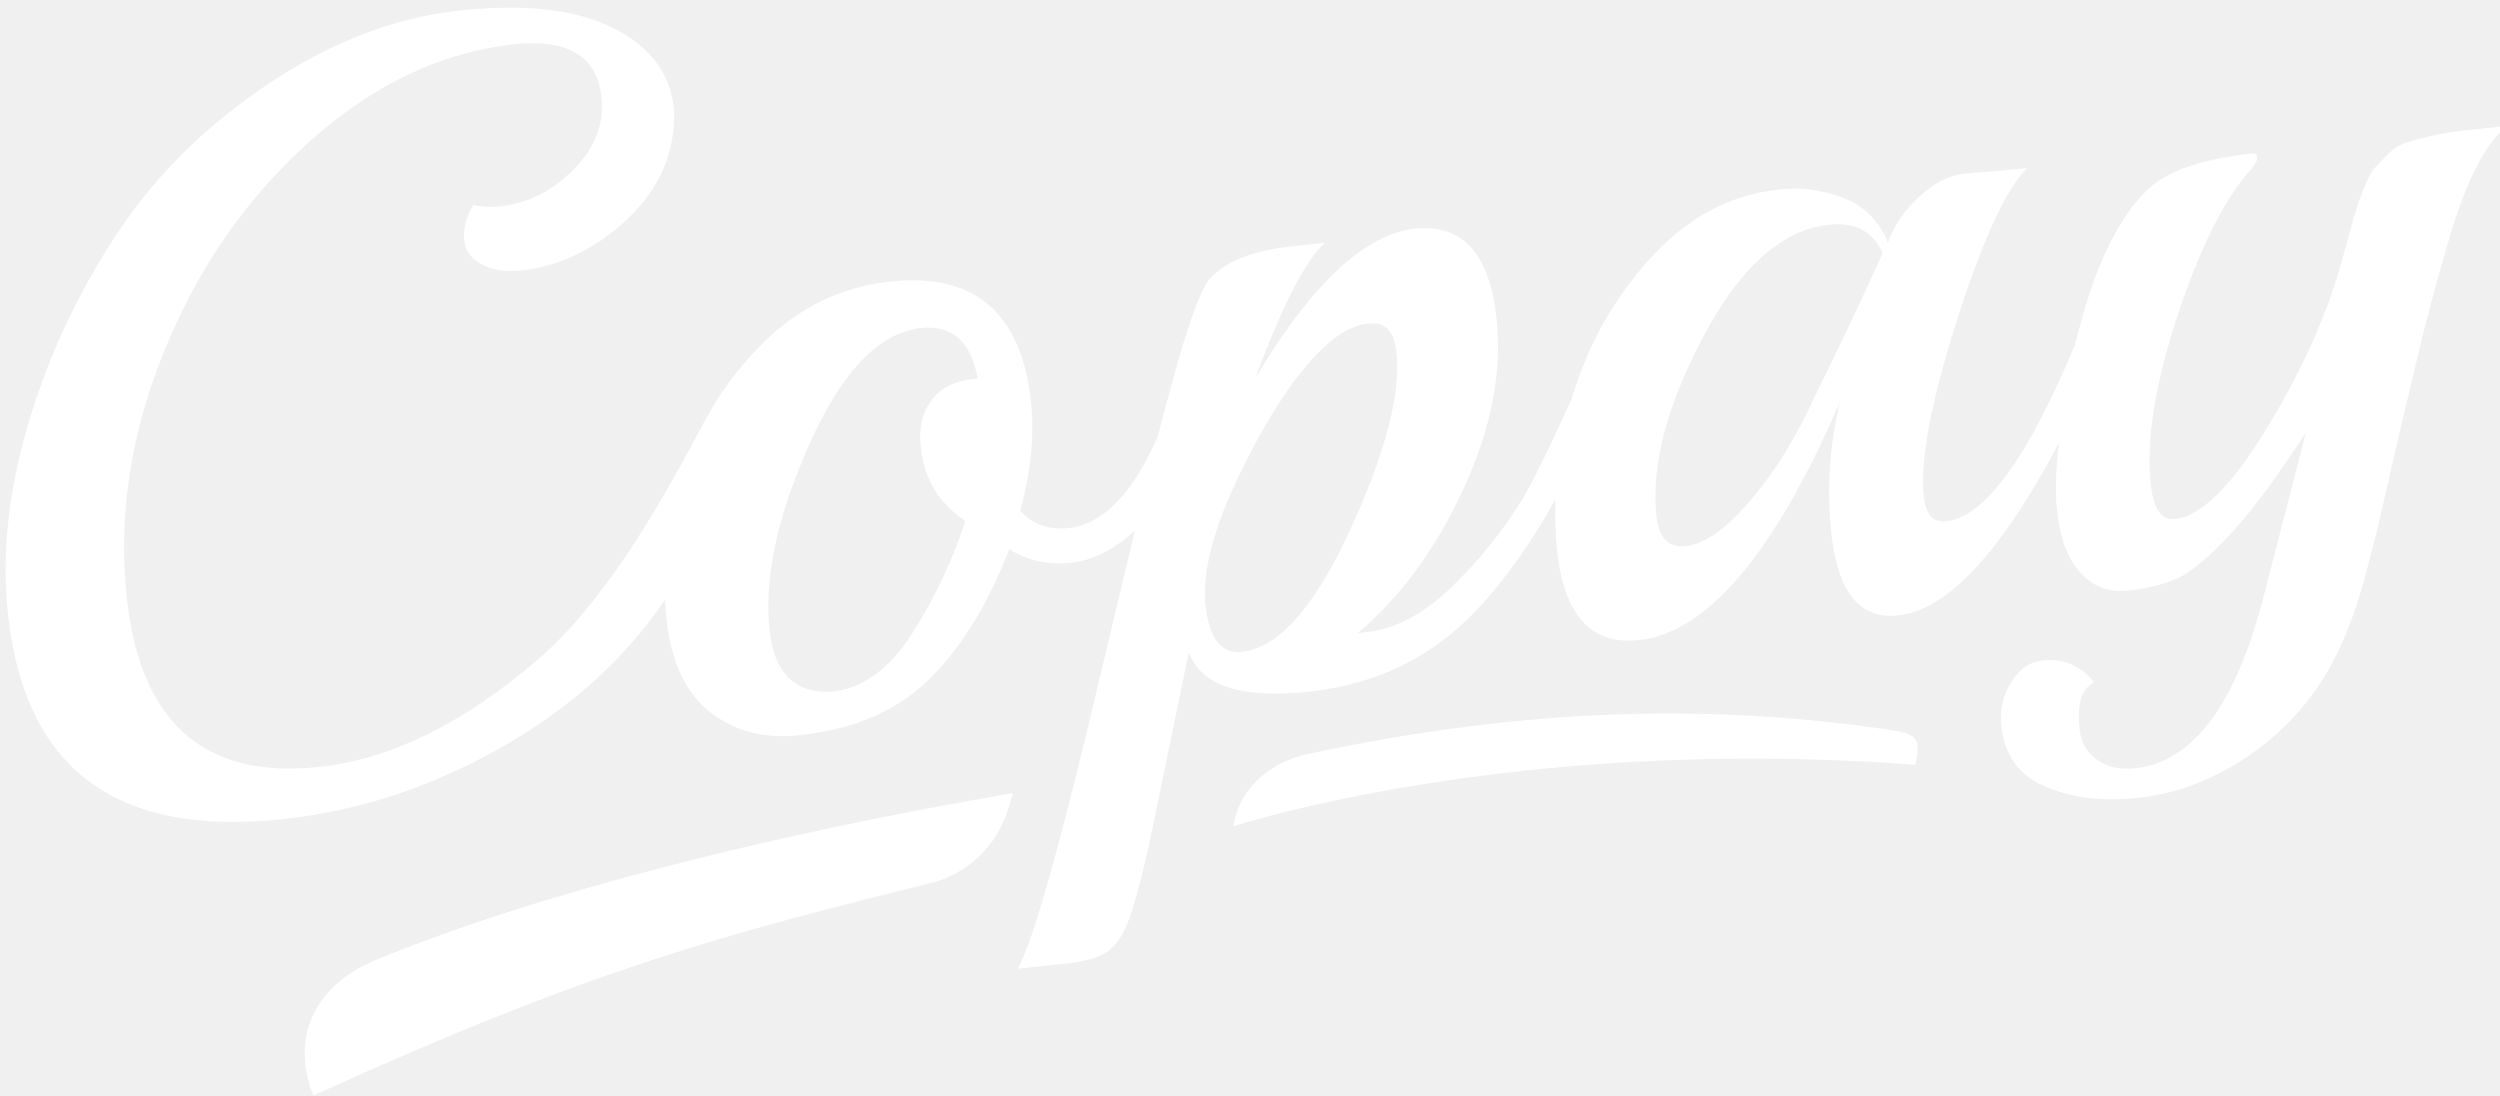
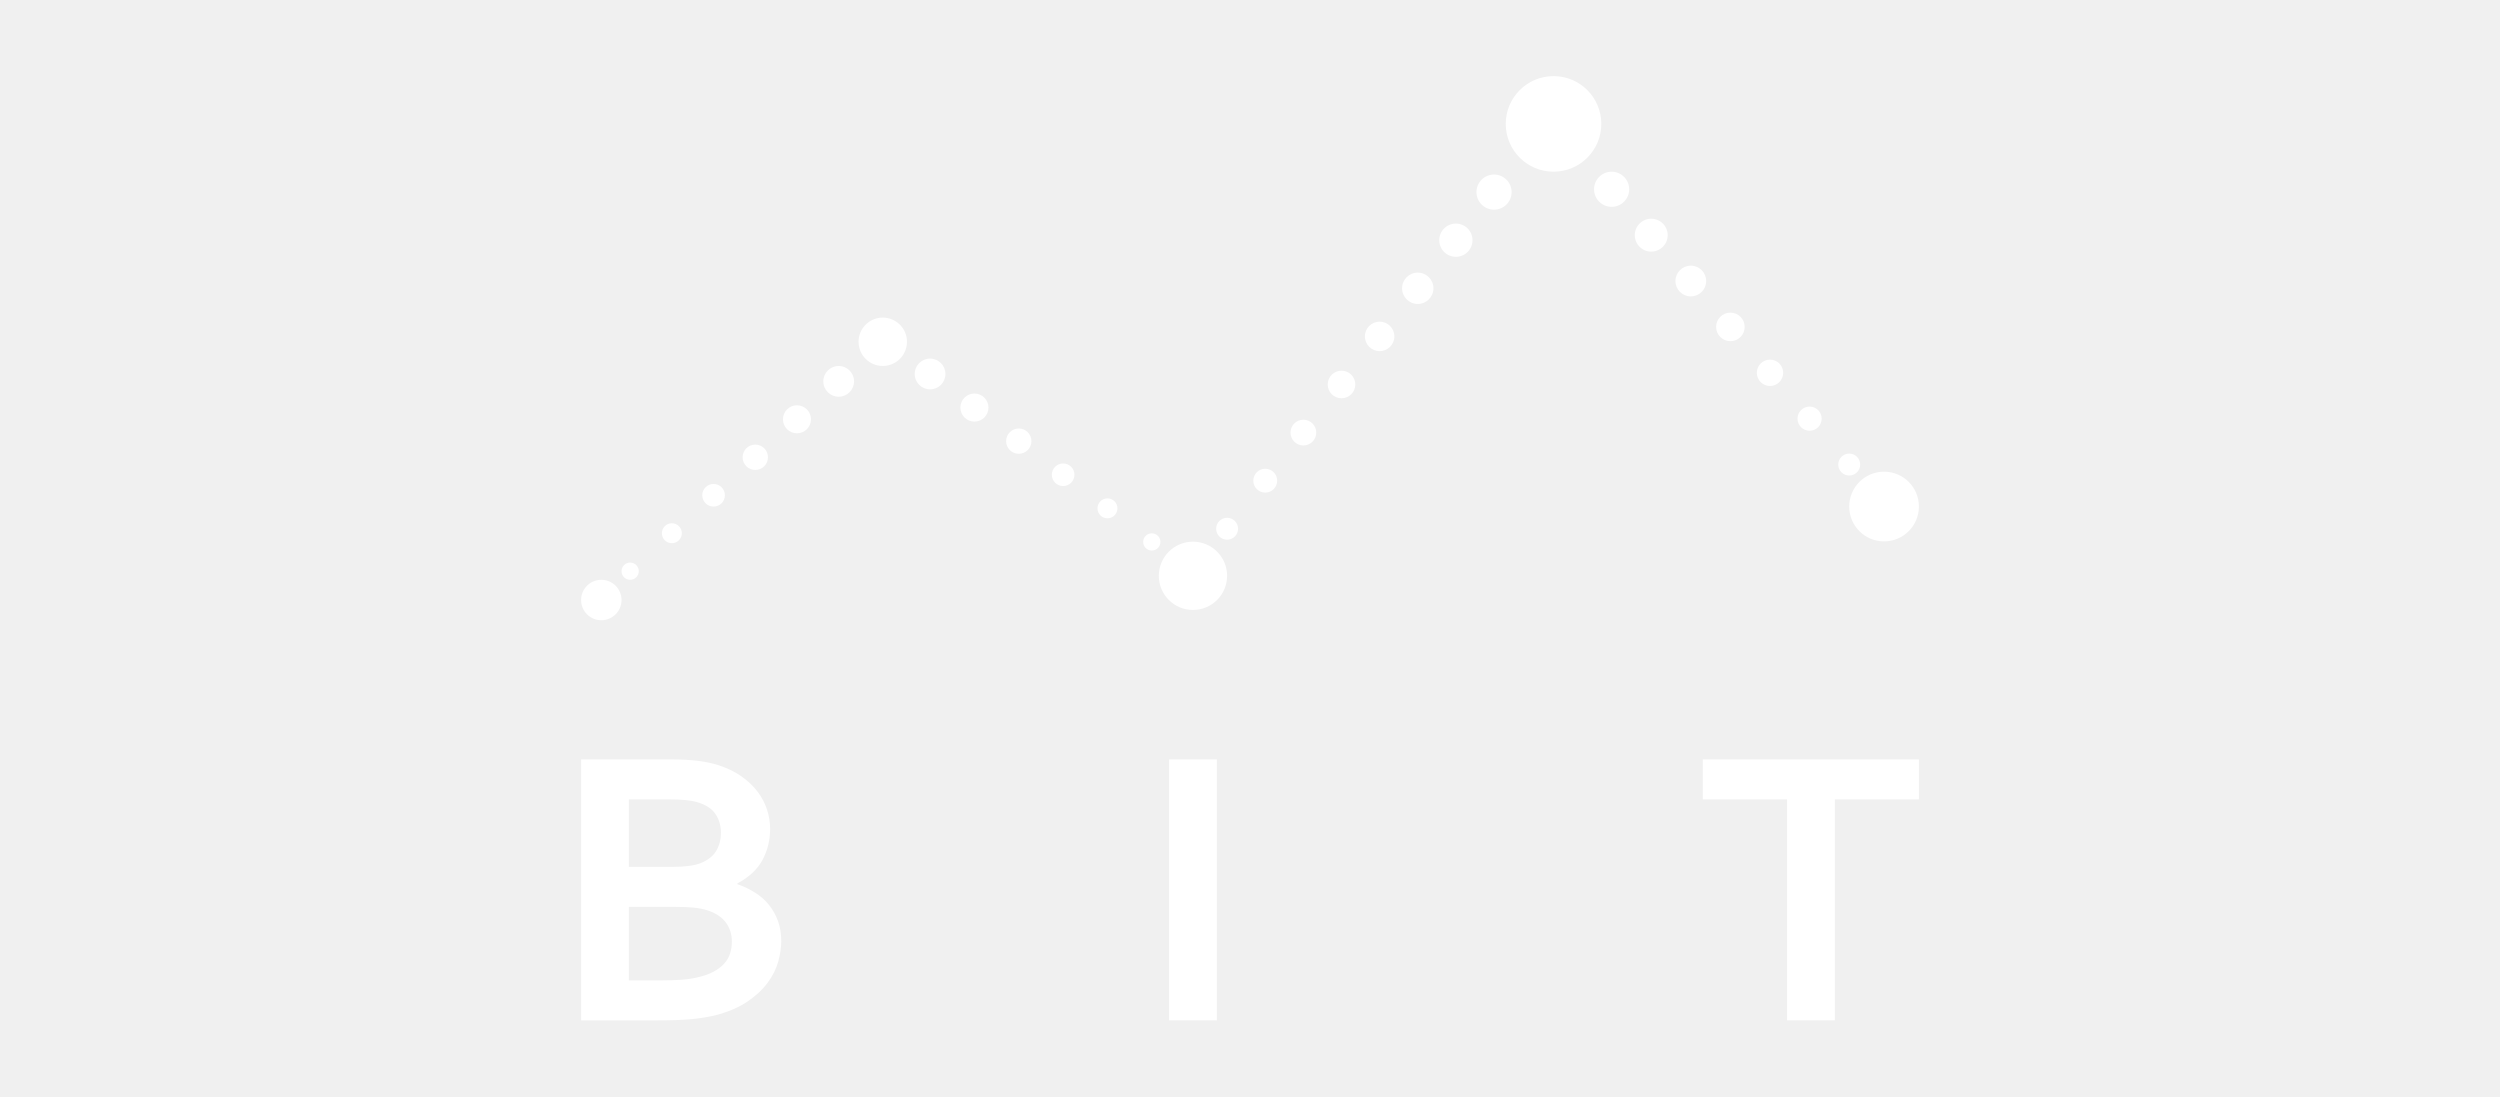
- <svg xmlns="http://www.w3.org/2000/svg" width="356px" height="156px" viewBox="0 0 356 156" version="1.1">
-   <defs />
-   <g id="Page-1" stroke="none" stroke-width="1" fill="none" fill-rule="evenodd">
-     <g id="Artboard-1" fill="#FFFFFF">
-       <g id="Shape-+-Group-+-Shape" transform="translate(1, 1)">
-         <path d="M349.531,17.611 C347.007,17.896 344.339,18.468 341.481,19.373 C340.576,19.659 339.766,20.231 339.004,20.993 C338.242,21.802 337.623,22.422 337.147,22.946 C336.67,23.47 336.194,24.375 335.67,25.708 C335.146,27.042 334.765,28.042 334.527,28.805 C334.289,29.519 333.908,30.9 333.384,32.901 C332.812,34.902 332.431,36.426 332.097,37.474 C329.859,45.048 326.286,52.717 321.428,60.576 C316.569,68.436 312.33,72.532 308.709,72.913 C306.804,73.104 305.661,71.532 305.28,68.102 C304.565,61.672 305.899,53.574 309.138,43.761 C312.425,33.949 315.902,27.042 319.665,22.993 C320.189,22.326 320.475,21.802 320.427,21.374 C320.38,20.993 320.141,20.802 319.76,20.85 C314.425,21.421 310.281,22.517 307.328,24.184 C304.375,25.804 301.755,29.043 299.326,33.901 C297.468,37.664 295.896,42.332 294.515,48.001 C287.751,64.244 281.606,72.675 276.081,73.247 C274.27,73.437 273.223,72.246 272.937,69.626 C272.413,64.625 273.937,56.337 277.605,44.809 C281.273,33.282 284.607,25.994 287.655,22.946 L286.131,23.089 L278.557,23.755 C276.557,23.994 274.461,25.042 272.318,26.994 C270.174,28.947 268.697,31.139 267.84,33.568 C266.601,30.472 264.458,28.328 261.505,27.185 C258.504,26.042 255.408,25.613 252.216,25.994 C245.357,26.756 239.355,29.948 234.116,35.664 C228.923,41.332 225.16,48.001 222.874,55.527 C222.826,55.67 222.779,55.813 222.731,55.956 C222.398,56.718 221.969,57.575 221.588,58.48 C219.016,64.101 217.015,68.102 215.538,70.484 C212.823,74.818 209.537,78.915 205.631,82.678 C201.725,86.441 197.676,88.584 193.532,89.013 L192.341,89.156 C198.438,84.012 203.44,77.2 207.393,68.626 C211.347,60.052 212.919,52.002 212.109,44.333 C211.109,35.092 207.25,30.853 200.486,31.567 C193.341,32.329 185.72,39.474 177.718,52.907 C181.671,42.332 185.005,35.854 187.721,33.568 L183.195,34.044 C177.241,34.663 173.192,36.331 171.049,38.998 C170.001,40.427 168.477,44.381 166.619,50.906 C165.952,53.24 165.047,56.67 163.856,61.148 C160.284,69.341 156.044,73.675 151.138,74.199 C148.328,74.485 146.041,73.675 144.279,71.722 C145.803,66.149 146.327,61.005 145.803,56.146 C144.422,43.476 137.753,37.807 125.749,39.093 C118.604,39.856 112.365,42.952 107.077,48.43 C103.886,51.716 101.266,55.289 99.265,59.147 C99.265,59.099 99.313,59.052 99.313,59.004 C94.454,68.102 86.071,83.916 75.544,92.967 C65.017,102.017 54.633,107.114 44.439,108.209 C28.101,109.972 18.955,101.922 17.05,84.059 C15.812,72.532 17.574,60.814 22.385,49.001 C27.196,37.14 34.103,27.185 43.106,19.135 C52.108,11.085 61.778,6.464 72.067,5.321 C79.831,4.464 84.023,6.988 84.642,12.8 C85.071,16.61 83.737,20.04 80.688,23.136 C77.64,26.185 74.163,27.947 70.257,28.376 C68.828,28.519 67.541,28.471 66.398,28.185 C65.35,30.043 64.922,31.71 65.112,33.187 C65.255,34.711 66.112,35.854 67.637,36.664 C69.161,37.474 71.019,37.76 73.257,37.521 C77.973,36.997 82.403,35.092 86.5,31.805 C90.596,28.519 93.216,24.756 94.359,20.421 C94.931,18.135 95.121,16.086 94.931,14.276 C94.407,9.37 91.501,5.559 86.214,2.94 C80.926,0.32 73.639,-0.49 64.398,0.51 C55.109,1.511 46.011,5.035 37.008,11.085 C28.006,17.134 20.765,24.375 15.288,32.853 C9.762,41.332 5.666,50.287 2.903,59.766 C0.14,69.245 -0.765,78.153 0.14,86.489 C2.522,108.495 15.526,118.212 39.247,115.64 C49.441,114.545 59.206,111.496 68.542,106.447 C77.878,101.446 85.452,95.206 91.168,87.87 C92.073,86.679 92.882,85.536 93.692,84.44 C93.74,85.298 93.787,86.108 93.883,86.965 C94.55,93.253 96.645,97.73 100.17,100.445 C103.695,103.16 107.935,104.256 112.984,103.684 C120.843,102.827 127.036,100.064 131.608,95.444 C136.181,90.823 139.849,84.679 142.707,77.2 C145.327,78.867 148.328,79.487 151.71,79.105 C154.615,78.772 157.569,77.295 160.617,74.58 C159.141,80.63 157.473,87.632 155.568,95.682 C150.043,119.07 146.184,132.836 143.945,136.932 L151.186,136.17 C153.186,135.932 154.854,135.503 156.092,134.884 C157.33,134.217 158.426,132.979 159.283,131.121 C160.141,129.263 161.284,125.262 162.665,119.118 L168.286,91.871 C170.049,96.682 175.717,98.54 185.434,97.492 C195.104,96.444 203.154,92.49 209.537,85.584 C213.49,81.344 217.11,76.152 220.492,70.103 C220.397,72.532 220.492,74.961 220.731,77.391 C221.731,86.632 225.589,90.871 232.353,90.156 C242.118,89.108 251.692,77.819 260.981,56.289 C259.504,62.529 259.123,68.769 259.79,75.009 C260.695,83.345 263.839,87.203 269.317,86.632 C276.319,85.869 283.94,77.676 292.181,62.1 C291.752,65.816 291.657,68.912 291.895,71.341 C292.276,75.533 293.419,78.581 295.277,80.582 C297.135,82.583 299.373,83.392 302.041,83.107 C304.708,82.821 306.995,82.249 308.9,81.439 C310.805,80.63 313.33,78.534 316.474,75.199 C319.617,71.865 323.238,66.959 327.382,60.528 L321.237,84.345 C317.283,99.493 311.186,107.543 303.041,108.4 C300.945,108.638 299.135,108.257 297.658,107.209 C296.182,106.209 295.324,104.732 295.134,102.827 C294.753,99.207 295.42,97.016 297.182,96.206 C296.563,95.253 295.61,94.443 294.324,93.777 C293.038,93.11 291.514,92.871 289.751,93.062 C287.989,93.253 286.512,94.3 285.369,96.206 C284.178,98.111 283.75,100.159 283.988,102.398 C284.464,106.638 286.56,109.496 290.371,111.067 C294.181,112.639 298.564,113.163 303.613,112.592 C308.662,112.068 313.52,110.258 318.188,107.304 C322.857,104.304 326.62,100.588 329.525,96.111 C332.431,91.633 334.717,85.726 336.48,78.439 C337.147,76.009 337.956,72.627 338.957,68.197 C339.957,63.767 340.624,61.005 340.862,59.862 C341.148,58.718 341.91,55.479 343.196,50.097 C344.434,44.714 346.054,38.76 348.007,32.139 C350.436,24.279 353.104,19.183 356.009,16.944 L349.531,17.611 L349.531,17.611 Z M137.324,53.002 C134.8,53.288 132.895,54.288 131.608,56.051 C130.322,57.813 129.798,60.052 130.132,62.767 C130.608,67.197 132.704,70.674 136.467,73.199 C134.562,79.01 131.989,84.393 128.798,89.347 C125.607,94.3 121.844,97.016 117.509,97.492 C112.222,97.778 109.268,94.872 108.601,88.87 C107.935,82.868 109.03,75.914 111.888,68.102 C117.08,53.907 123.177,46.477 130.132,45.714 C134.562,45.238 137.277,47.62 138.229,52.907 L137.324,53.002 L137.324,53.002 Z M175.812,91.824 C172.907,92.157 171.192,89.918 170.668,85.203 C170.144,80.487 171.811,74.152 175.669,66.244 C179.528,58.337 183.338,52.526 187.101,48.858 C189.388,46.572 191.627,45.333 193.722,45.095 C194.342,45.048 194.77,45.048 195.104,45.095 C196.676,45.333 197.581,46.715 197.866,49.239 C198.486,55.051 196.295,63.482 191.245,74.485 C186.196,85.488 181.052,91.252 175.812,91.824 L175.812,91.824 Z M256.027,58.337 C253.693,63.053 250.93,67.245 247.739,70.865 C244.547,74.485 241.642,76.486 239.022,76.771 C236.592,77.01 235.211,75.628 234.878,72.484 C234.116,65.244 236.354,56.718 241.594,46.858 C246.834,36.997 252.788,31.71 259.456,30.996 C263.172,30.615 265.744,31.948 267.078,35.045 C264.887,40.046 261.219,47.81 256.027,58.337 L256.027,58.337 Z" id="Shape" />
-         <g id="Group" transform="translate(42.19527, 112.0342)">
-           <path d="M101.078,-0.095 C66.734,5.764 33.772,14.052 10.527,23.579 C0.81,27.532 -1.62,35.487 1.429,42.965 C40.917,24.96 60.494,19.863 89.36,12.718 C94.457,11.432 98.554,7.621 100.221,2.62 C100.507,1.667 100.792,0.762 101.078,-0.095 L101.078,-0.095 Z" id="Shape" />
-         </g>
-         <path d="M271.741,107.906 C272.741,103.619 271.598,103.428 267.216,102.809 C243.256,99.332 216.915,99.57 185.191,106.381 C179.856,107.525 175.474,111.24 174.616,116.67 C174.616,116.67 214.438,103.571 271.741,107.906 L271.741,107.906 L271.741,107.906 Z" id="Shape" />
-       </g>
+ <svg xmlns="http://www.w3.org/2000/svg" version="1.1" id="图层_1" x="0px" y="0px" width="114px" height="50px" viewBox="0 0 114 50" enable-background="new 0 0 114 50" xml:space="preserve">
+   <g>
+     <g>
+       <path fill="#FFFFFF" d="M41.358,15.583c0,0.611-0.495,1.105-1.104,1.105c-0.609,0-1.104-0.494-1.104-1.105    c0-0.605,0.495-1.101,1.104-1.101C40.863,14.482,41.358,14.978,41.358,15.583z" />
+       <circle fill="#FFFFFF" cx="27.42" cy="27.361" r="0.922" />
+       <circle fill="#FFFFFF" cx="70.841" cy="5.65" r="2.179" />
+       <path fill="#FFFFFF" d="M87.502,23.099c0,0.877-0.711,1.588-1.589,1.588c-0.878,0-1.589-0.711-1.589-1.588    c0-0.88,0.711-1.59,1.589-1.59C86.791,21.509,87.502,22.219,87.502,23.099z" />
+       <circle fill="#FFFFFF" cx="54.399" cy="26.257" r="1.557" />
+       <circle fill="#FFFFFF" cx="28.735" cy="26.046" r="0.393" />
+       <circle fill="#FFFFFF" cx="30.637" cy="24.315" r="0.455" />
+       <circle fill="#FFFFFF" cx="32.539" cy="22.584" r="0.516" />
+       <circle fill="#FFFFFF" cx="34.441" cy="20.852" r="0.578" />
+       <circle fill="#FFFFFF" cx="36.342" cy="19.12" r="0.639" />
+       <circle fill="#FFFFFF" cx="38.244" cy="17.39" r="0.701" />
+       <circle fill="#FFFFFF" cx="42.411" cy="17.053" r="0.701" />
+       <circle fill="#FFFFFF" cx="44.434" cy="18.585" r="0.64" />
+       <circle fill="#FFFFFF" cx="46.456" cy="20.116" r="0.577" />
+       <circle fill="#FFFFFF" cx="48.479" cy="21.649" r="0.515" />
+       <circle fill="#FFFFFF" cx="50.5" cy="23.18" r="0.455" />
+       <circle fill="#FFFFFF" cx="52.522" cy="24.712" r="0.393" />
+       <circle fill="#FFFFFF" cx="68.128" cy="8.76" r="0.801" />
+       <circle fill="#FFFFFF" cx="66.388" cy="10.953" r="0.758" />
+       <circle fill="#FFFFFF" cx="64.65" cy="13.146" r="0.715" />
+       <circle fill="#FFFFFF" cx="62.911" cy="15.34" r="0.672" />
+       <circle fill="#FFFFFF" cx="61.173" cy="17.532" r="0.629" />
+       <circle fill="#FFFFFF" cx="59.434" cy="19.726" r="0.587" />
+       <circle fill="#FFFFFF" cx="57.695" cy="21.919" r="0.544" />
+       <circle fill="#FFFFFF" cx="55.956" cy="24.111" r="0.5" />
+       <circle fill="#FFFFFF" cx="84.324" cy="21.184" r="0.5" />
+       <circle fill="#FFFFFF" cx="82.517" cy="19.091" r="0.551" />
+       <circle fill="#FFFFFF" cx="80.712" cy="17" r="0.601" />
+       <circle fill="#FFFFFF" cx="78.906" cy="14.907" r="0.651" />
+       <circle fill="#FFFFFF" cx="77.101" cy="12.815" r="0.701" />
+       <circle fill="#FFFFFF" cx="75.296" cy="10.724" r="0.75" />
+       <circle fill="#FFFFFF" cx="73.49" cy="8.631" r="0.801" />
    </g>
+     <path fill="#FFFFFF" d="M35.118,37.795c0,0.516-0.117,0.988-0.348,1.418c-0.231,0.431-0.614,0.787-1.146,1.071v0.035   c0.295,0.103,0.567,0.232,0.813,0.389c0.247,0.157,0.457,0.342,0.631,0.56s0.312,0.463,0.41,0.735   c0.097,0.271,0.147,0.576,0.147,0.915c0,0.29-0.048,0.603-0.138,0.934c-0.094,0.333-0.254,0.653-0.485,0.965   s-0.539,0.597-0.924,0.858c-0.386,0.261-0.874,0.469-1.459,0.623c-0.149,0.035-0.31,0.067-0.485,0.097   c-0.174,0.03-0.37,0.056-0.583,0.077c-0.214,0.02-0.451,0.033-0.711,0.044c-0.262,0.009-0.554,0.013-0.88,0.013h-3.46v-11.9h4.136   c0.883,0,1.595,0.089,2.135,0.267c0.402,0.132,0.753,0.302,1.048,0.513c0.296,0.209,0.542,0.445,0.734,0.701   c0.192,0.26,0.335,0.531,0.427,0.819C35.07,37.216,35.118,37.505,35.118,37.795z M30.642,39.53c0.594,0,1.036-0.059,1.327-0.179   c0.326-0.137,0.559-0.324,0.698-0.564c0.139-0.241,0.208-0.511,0.208-0.813c0-0.314-0.08-0.596-0.24-0.84   c-0.16-0.248-0.433-0.43-0.819-0.549c-0.16-0.047-0.347-0.081-0.56-0.102c-0.214-0.021-0.478-0.031-0.792-0.031h-1.788v3.078   H30.642z M28.677,41.353v3.354H30.1c0.38,0,0.706-0.012,0.979-0.031c0.272-0.021,0.507-0.057,0.702-0.103   c0.303-0.066,0.554-0.152,0.756-0.263c0.201-0.107,0.365-0.236,0.489-0.373c0.125-0.139,0.214-0.294,0.268-0.464   c0.053-0.169,0.079-0.347,0.079-0.538c0-0.332-0.092-0.623-0.275-0.869c-0.185-0.252-0.471-0.437-0.864-0.563   c-0.171-0.052-0.373-0.092-0.604-0.116c-0.231-0.022-0.527-0.034-0.89-0.034H28.677z" />
+     <path fill="#FFFFFF" d="M53.31,46.528v-11.9h2.18v11.9H53.31z" />
+     <path fill="#FFFFFF" d="M83.669,46.528h-2.18V36.452h-3.842v-1.824h9.855v1.824h-3.833V46.528z" />
  </g>
</svg>
